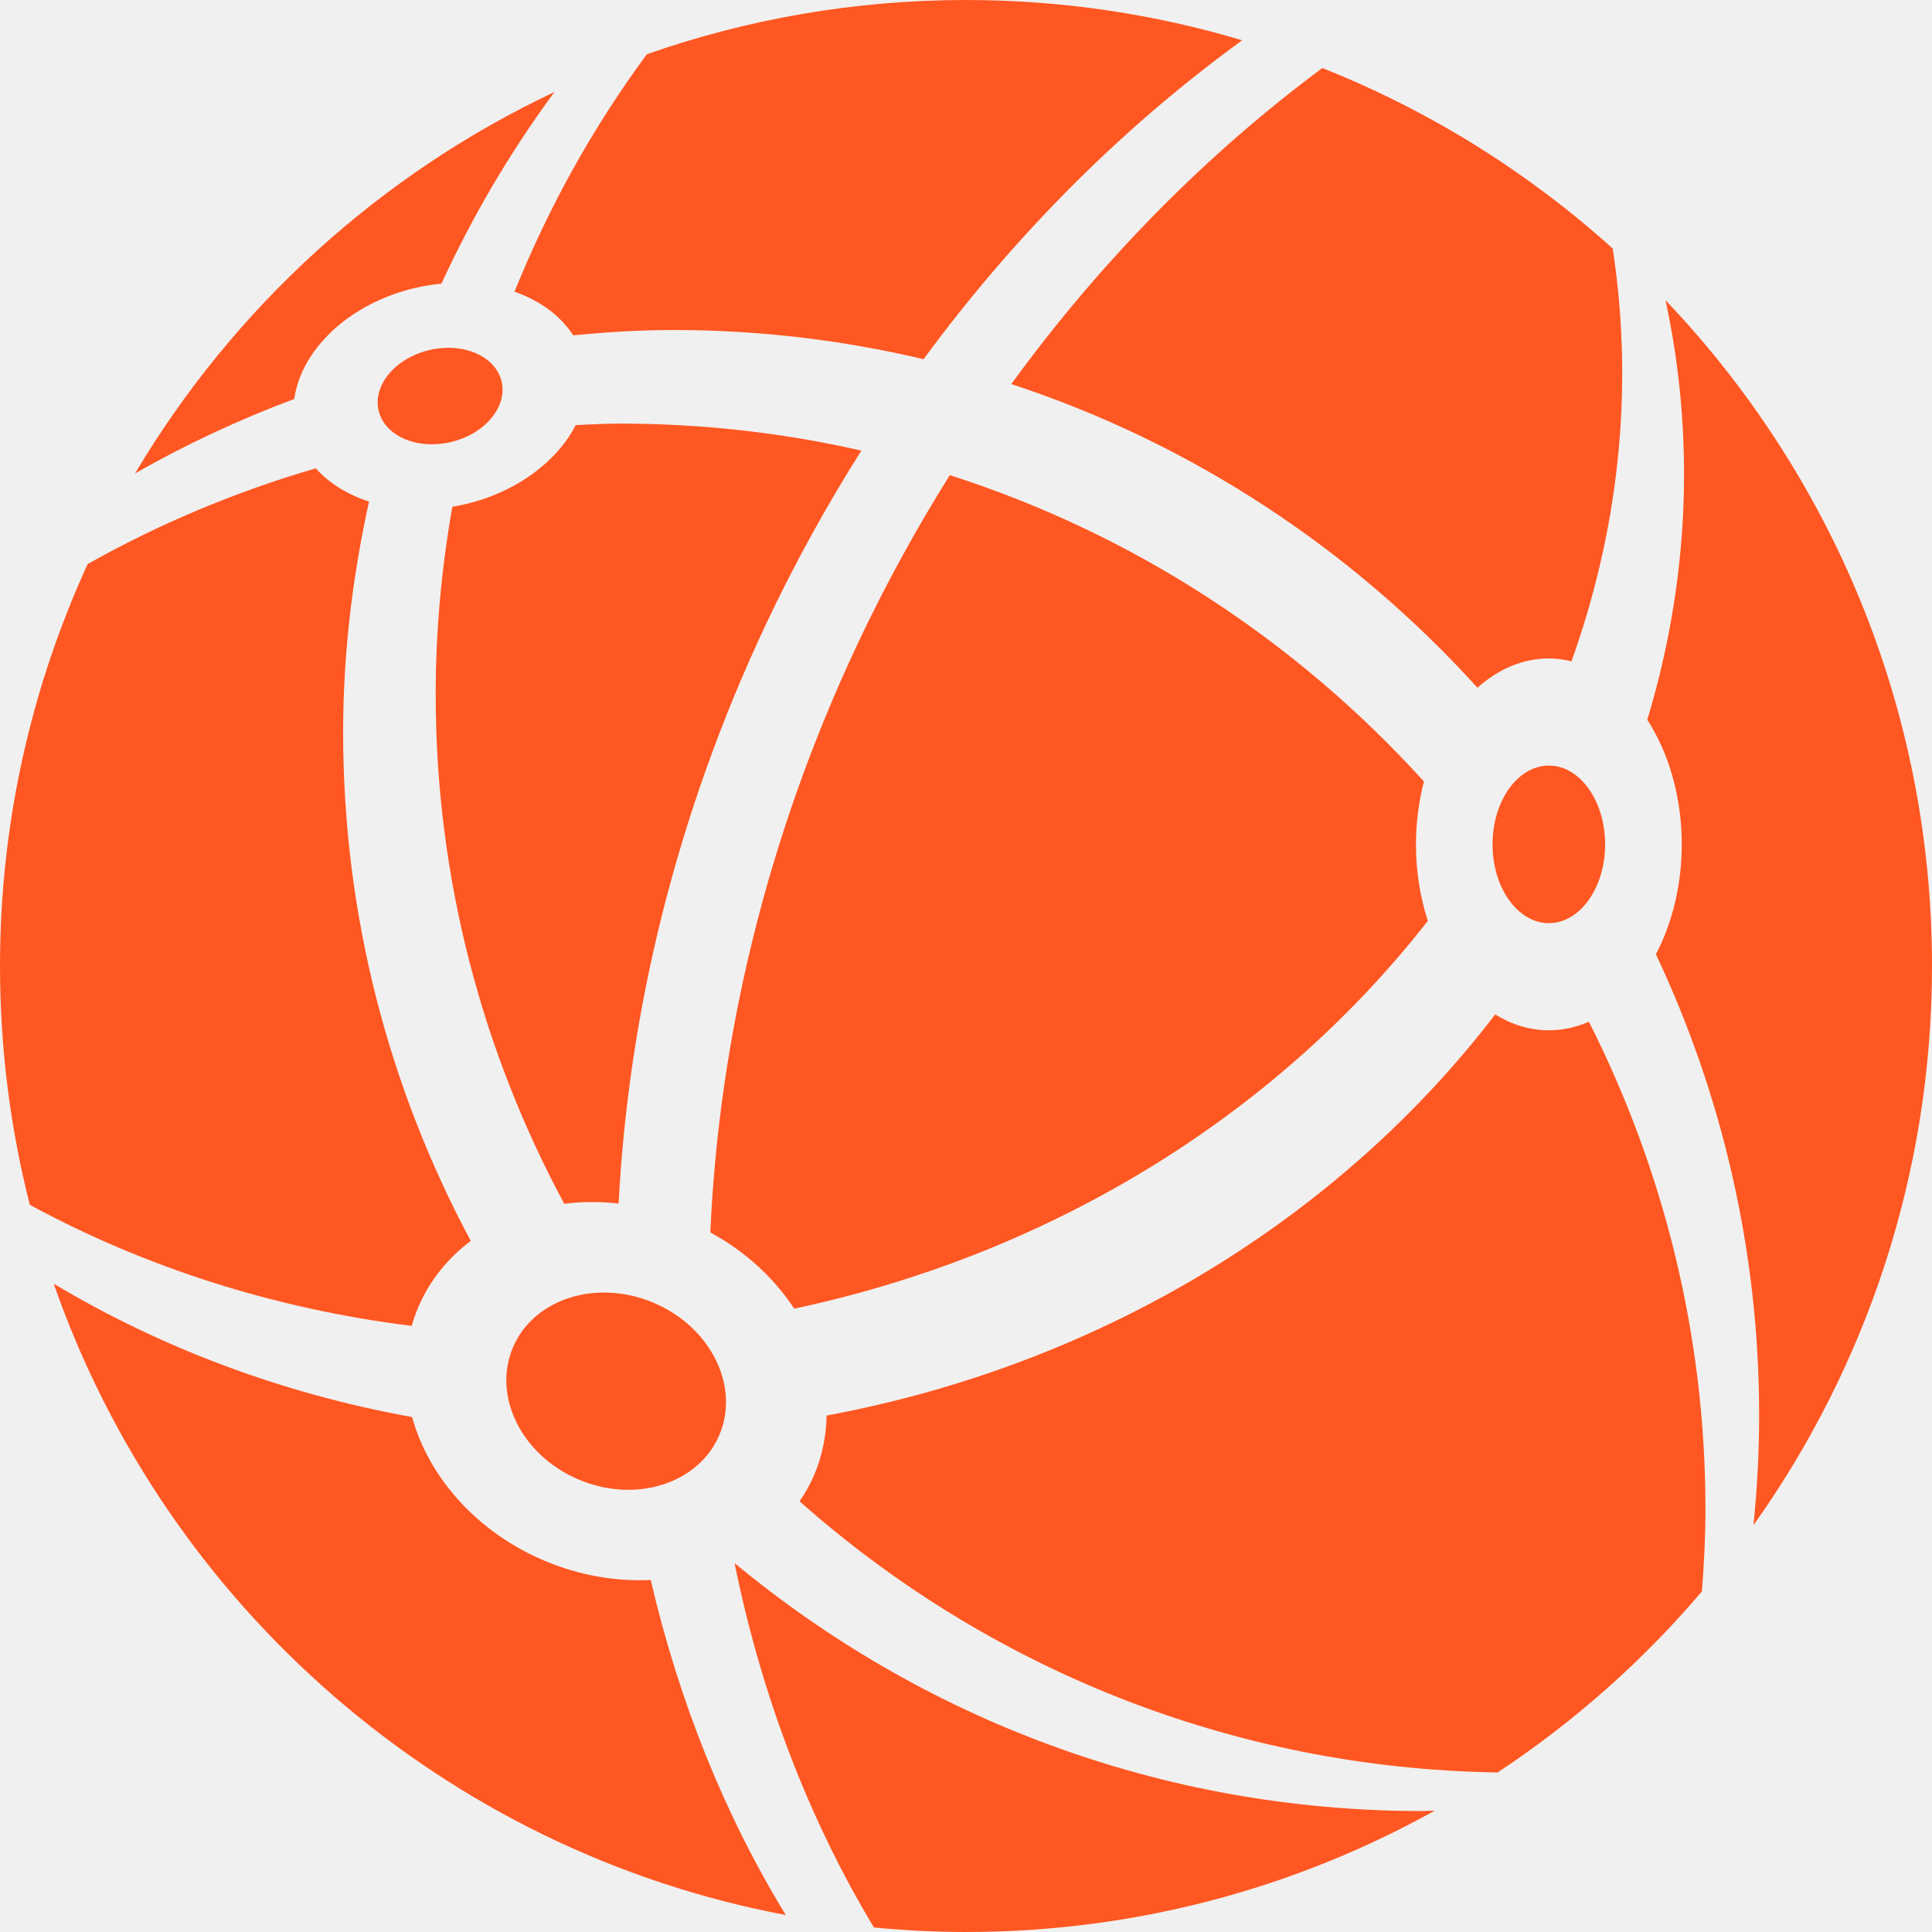
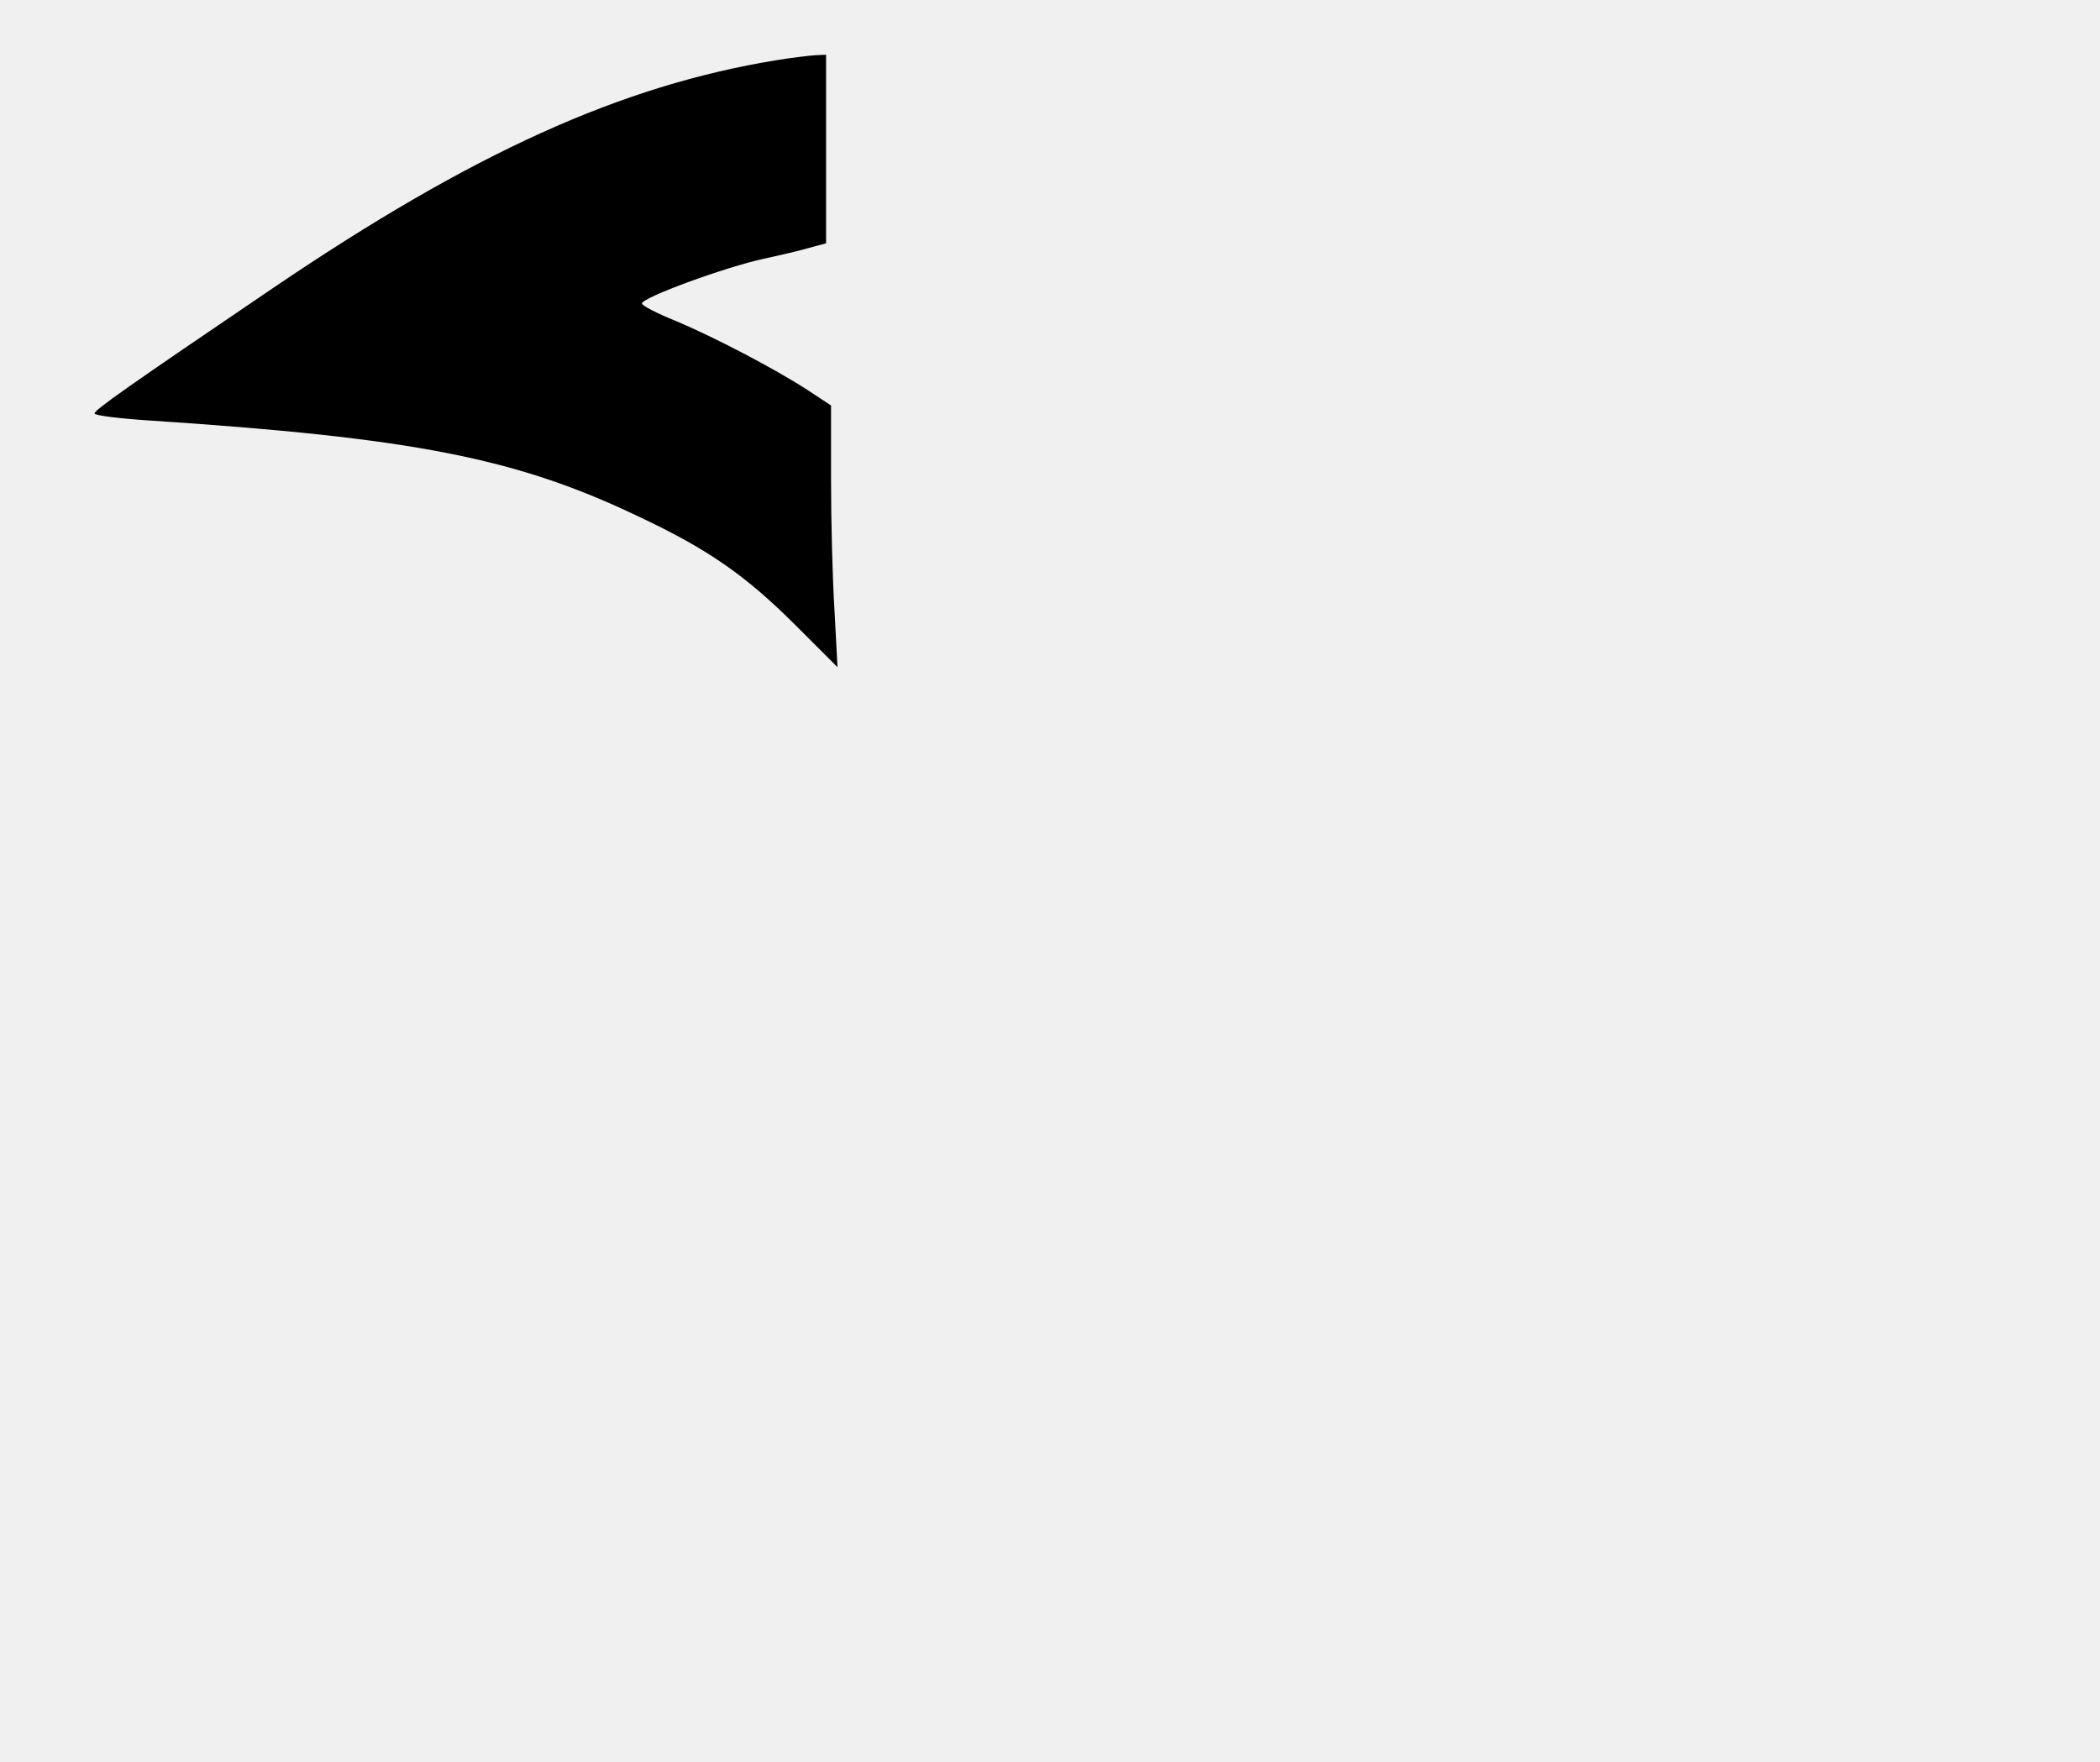
- <svg xmlns="http://www.w3.org/2000/svg" width="140" height="140" viewBox="0 0 140 140" fill="none">
-   <g clip-path="url(#clip0_109_2)">
-     <path d="M73.281 27.831C86.41 32.136 97.992 39.823 107.062 49.836C108.556 48.498 110.328 47.714 112.235 47.714C112.795 47.714 113.342 47.795 113.874 47.923C117.232 38.552 118.425 28.456 116.891 18.191C116.883 18.128 116.865 18.068 116.856 18.004C110.728 12.481 103.62 8.028 95.822 4.93C87.496 11.111 79.845 18.812 73.281 27.831Z" fill="#FF5722" />
-     <path d="M41.536 24.297C43.937 24.071 46.358 23.914 48.819 23.914C55.055 23.914 61.112 24.654 66.925 26.029C73.644 16.885 81.489 9.111 90.013 2.919C83.673 1.026 76.956 0 69.999 0C61.893 0 54.115 1.394 46.875 3.929C42.985 9.195 39.77 14.98 37.283 21.138C39.118 21.778 40.616 22.869 41.536 24.297Z" fill="#FF5722" />
-     <path d="M33.758 36.525C33.43 36.603 33.104 36.666 32.78 36.719C32.001 41.136 31.571 45.673 31.571 50.313C31.571 63.679 34.969 76.233 40.887 87.23C42.163 87.064 43.489 87.064 44.828 87.212C45.54 73.406 48.981 59.103 55.479 45.288C57.561 40.861 59.891 36.652 62.419 32.653C56.794 31.371 50.939 30.695 44.923 30.695C43.847 30.695 42.784 30.756 41.718 30.804C40.376 33.421 37.468 35.642 33.758 36.525Z" fill="#FF5722" />
-     <path d="M68.825 34.431C66.4 38.309 64.155 42.38 62.144 46.658C55.531 60.716 52.095 75.274 51.473 89.304C54.038 90.698 56.103 92.628 57.554 94.83C76.67 90.758 92.769 80.435 103.466 66.731C102.918 65.039 102.606 63.166 102.606 61.188C102.606 59.586 102.818 58.054 103.182 56.63C93.978 46.468 82.192 38.703 68.825 34.431Z" fill="#FF5722" />
-     <path d="M30.303 94.738C31.132 92.778 32.464 91.164 34.114 89.921C28.227 78.942 24.864 66.407 24.864 53.077C24.864 47.324 25.552 41.74 26.741 36.345C25.178 35.841 23.845 35.016 22.883 33.936C17.07 35.635 11.525 37.958 6.352 40.873C2.286 49.744 0 59.604 0 70.001C0 75.976 0.753 81.773 2.161 87.307C10.484 91.821 19.869 94.846 29.834 96.079C29.963 95.628 30.116 95.18 30.303 94.738Z" fill="#FF5722" />
-     <path d="M112.235 74.659C110.851 74.659 109.536 74.245 108.348 73.508C97.267 87.986 80.201 98.794 59.901 102.574C59.87 104.028 59.59 105.479 59.003 106.87C58.712 107.555 58.347 108.19 57.943 108.794C71.453 120.769 89.117 128.143 108.521 128.439C114.059 124.782 119.043 120.358 123.326 115.321C123.478 113.35 123.584 111.366 123.584 109.355C123.584 96.638 120.503 84.663 115.138 74.037C114.221 74.439 113.246 74.659 112.235 74.659Z" fill="#FF5722" />
-     <path d="M53.229 113.268C55.171 122.836 58.576 131.772 63.328 139.674C65.526 139.88 67.748 140 70.001 140C82.332 140 93.908 136.801 103.97 131.205C103.651 131.208 103.339 131.235 103.022 131.235C84.087 131.233 66.749 124.474 53.229 113.268Z" fill="#FF5722" />
-     <path d="M39.46 113.097C34.519 111.01 31.068 107.032 29.861 102.687C20.459 100.985 11.661 97.671 3.893 93.023C12.027 116.379 32.179 134.097 56.942 138.772C52.48 131.475 49.199 123.265 47.153 114.489C44.652 114.611 42.015 114.177 39.46 113.097Z" fill="#FF5722" />
-     <path d="M30.032 20.877C30.689 20.72 31.343 20.618 31.988 20.555C34.253 15.632 36.994 10.975 40.184 6.662C27.499 12.644 16.906 22.321 9.786 34.309C13.455 32.207 17.317 30.409 21.325 28.909C21.817 25.351 25.266 22.012 30.032 20.877Z" fill="#FF5722" />
-     <path d="M140 70.001C140 51.293 132.647 34.313 120.691 21.755C120.954 22.987 121.185 24.233 121.374 25.495C122.74 34.646 121.936 43.665 119.368 52.157C120.914 54.547 121.865 57.709 121.865 61.188C121.865 64.168 121.166 66.915 119.993 69.146C124.772 79.295 127.475 90.614 127.475 102.576C127.475 105.259 127.326 107.904 127.063 110.52C135.197 99.081 140 85.106 140 70.001Z" fill="#FF5722" />
-     <path d="M41.941 107.218C46.073 108.965 50.636 107.512 52.132 103.973C53.628 100.434 51.491 96.149 47.358 94.402C43.226 92.655 38.663 94.108 37.167 97.647C35.671 101.186 37.808 105.471 41.941 107.218Z" fill="#FF5722" />
-     <path d="M112.235 66.895C114.487 66.895 116.313 64.339 116.313 61.186C116.313 58.033 114.487 55.477 112.235 55.477C109.982 55.477 108.156 58.033 108.156 61.186C108.156 64.339 109.982 66.895 112.235 66.895Z" fill="#FF5722" />
-     <path d="M32.686 32.029C35.146 31.442 36.785 29.476 36.346 27.637C35.908 25.799 33.559 24.784 31.099 25.37C28.639 25.956 27 27.922 27.438 29.761C27.877 31.6 30.226 32.615 32.686 32.029Z" fill="#FF5722" />
+ <svg xmlns="http://www.w3.org/2000/svg" version="1.0" width="422pt" height="354pt" viewBox="0 0 422 354" preserveAspectRatio="xMidYMid meet">
+   <g transform="translate(0,354) scale(0.1,-0.1)" fill="#000000" stroke="none">
+     <path d="M1560 3419 c-312 -51 -610 -186 -1010 -457 -298 -202 -360 -246 -360 -253 0 -4 48 -10 108 -14 532 -35 739 -75 987 -194 138 -65 214 -118 314 -218 l84 -84 -6 113 c-4 62 -7 181 -7 263 l0 150 -47 31 c-68 44 -187 106 -265 139 -38 15 -68 31 -68 35 0 12 167 73 245 90 28 6 67 15 88 21 l37 10 0 189 0 190 -22 -1 c-13 -1 -48 -5 -78 -10z" />
  </g>
-   <defs>
-     <clipPath id="clip0_109_2">
-       <rect width="140" height="140" fill="white" />
-     </clipPath>
-   </defs>
</svg>
